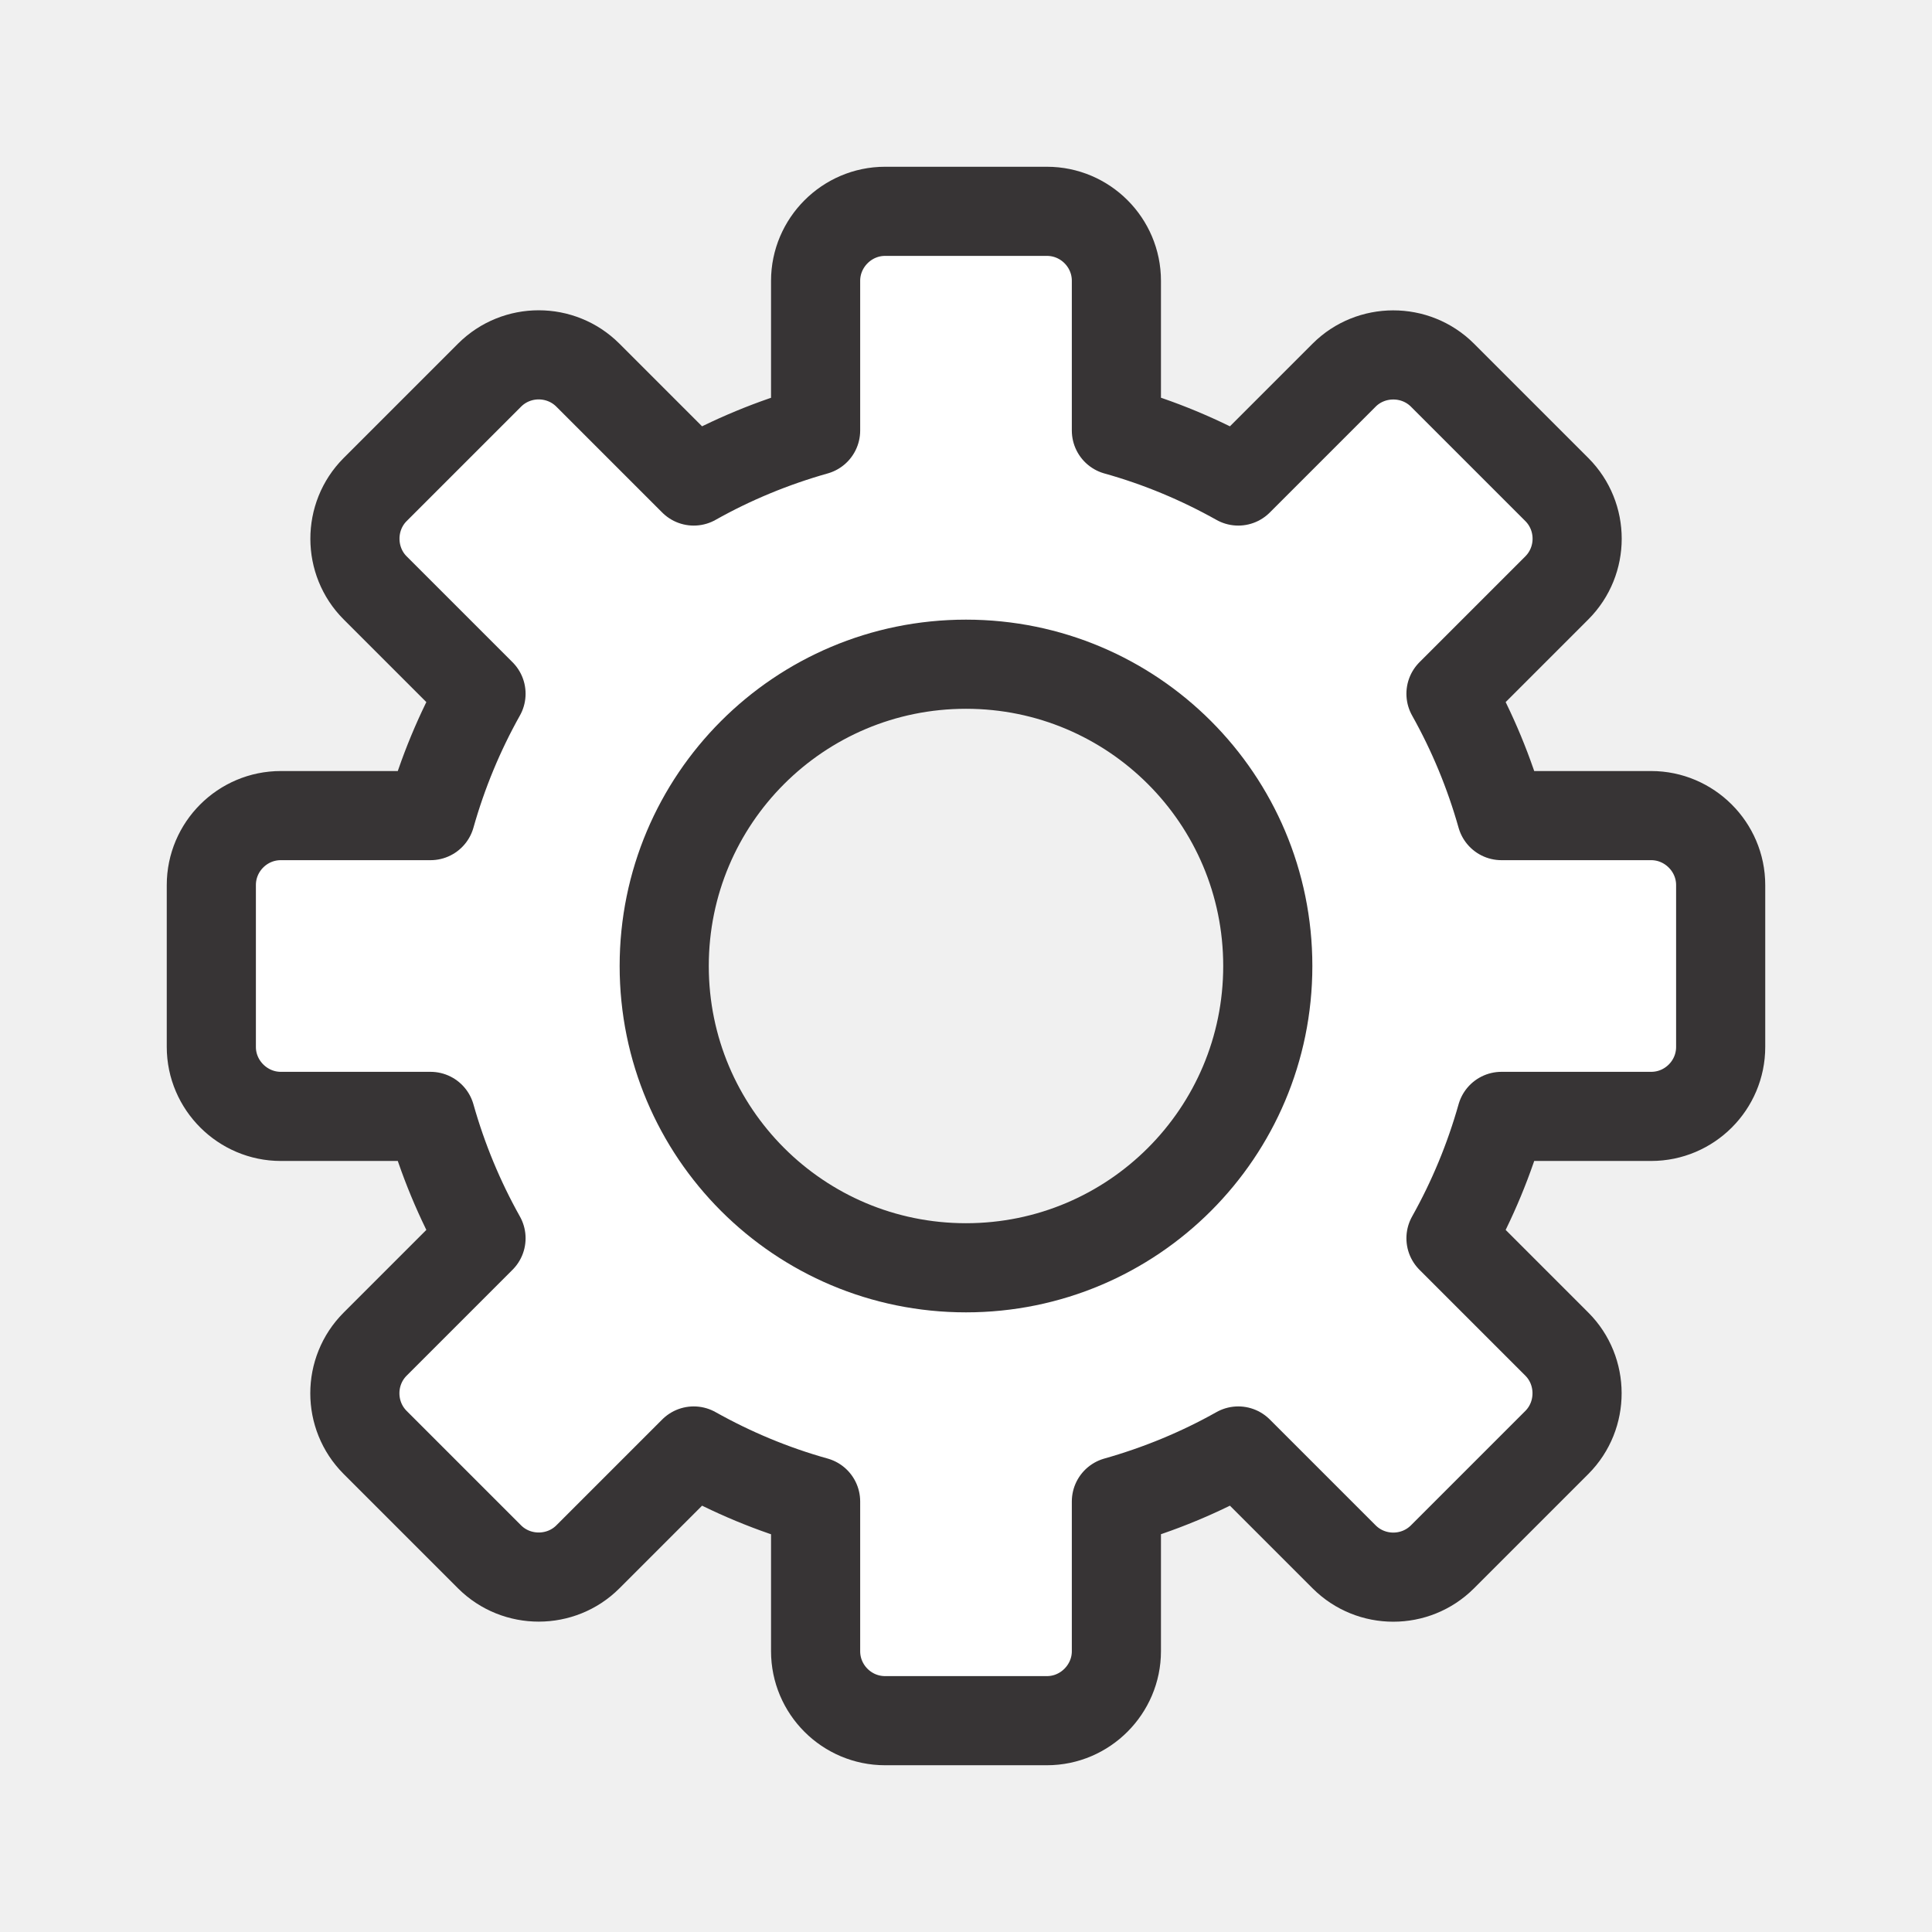
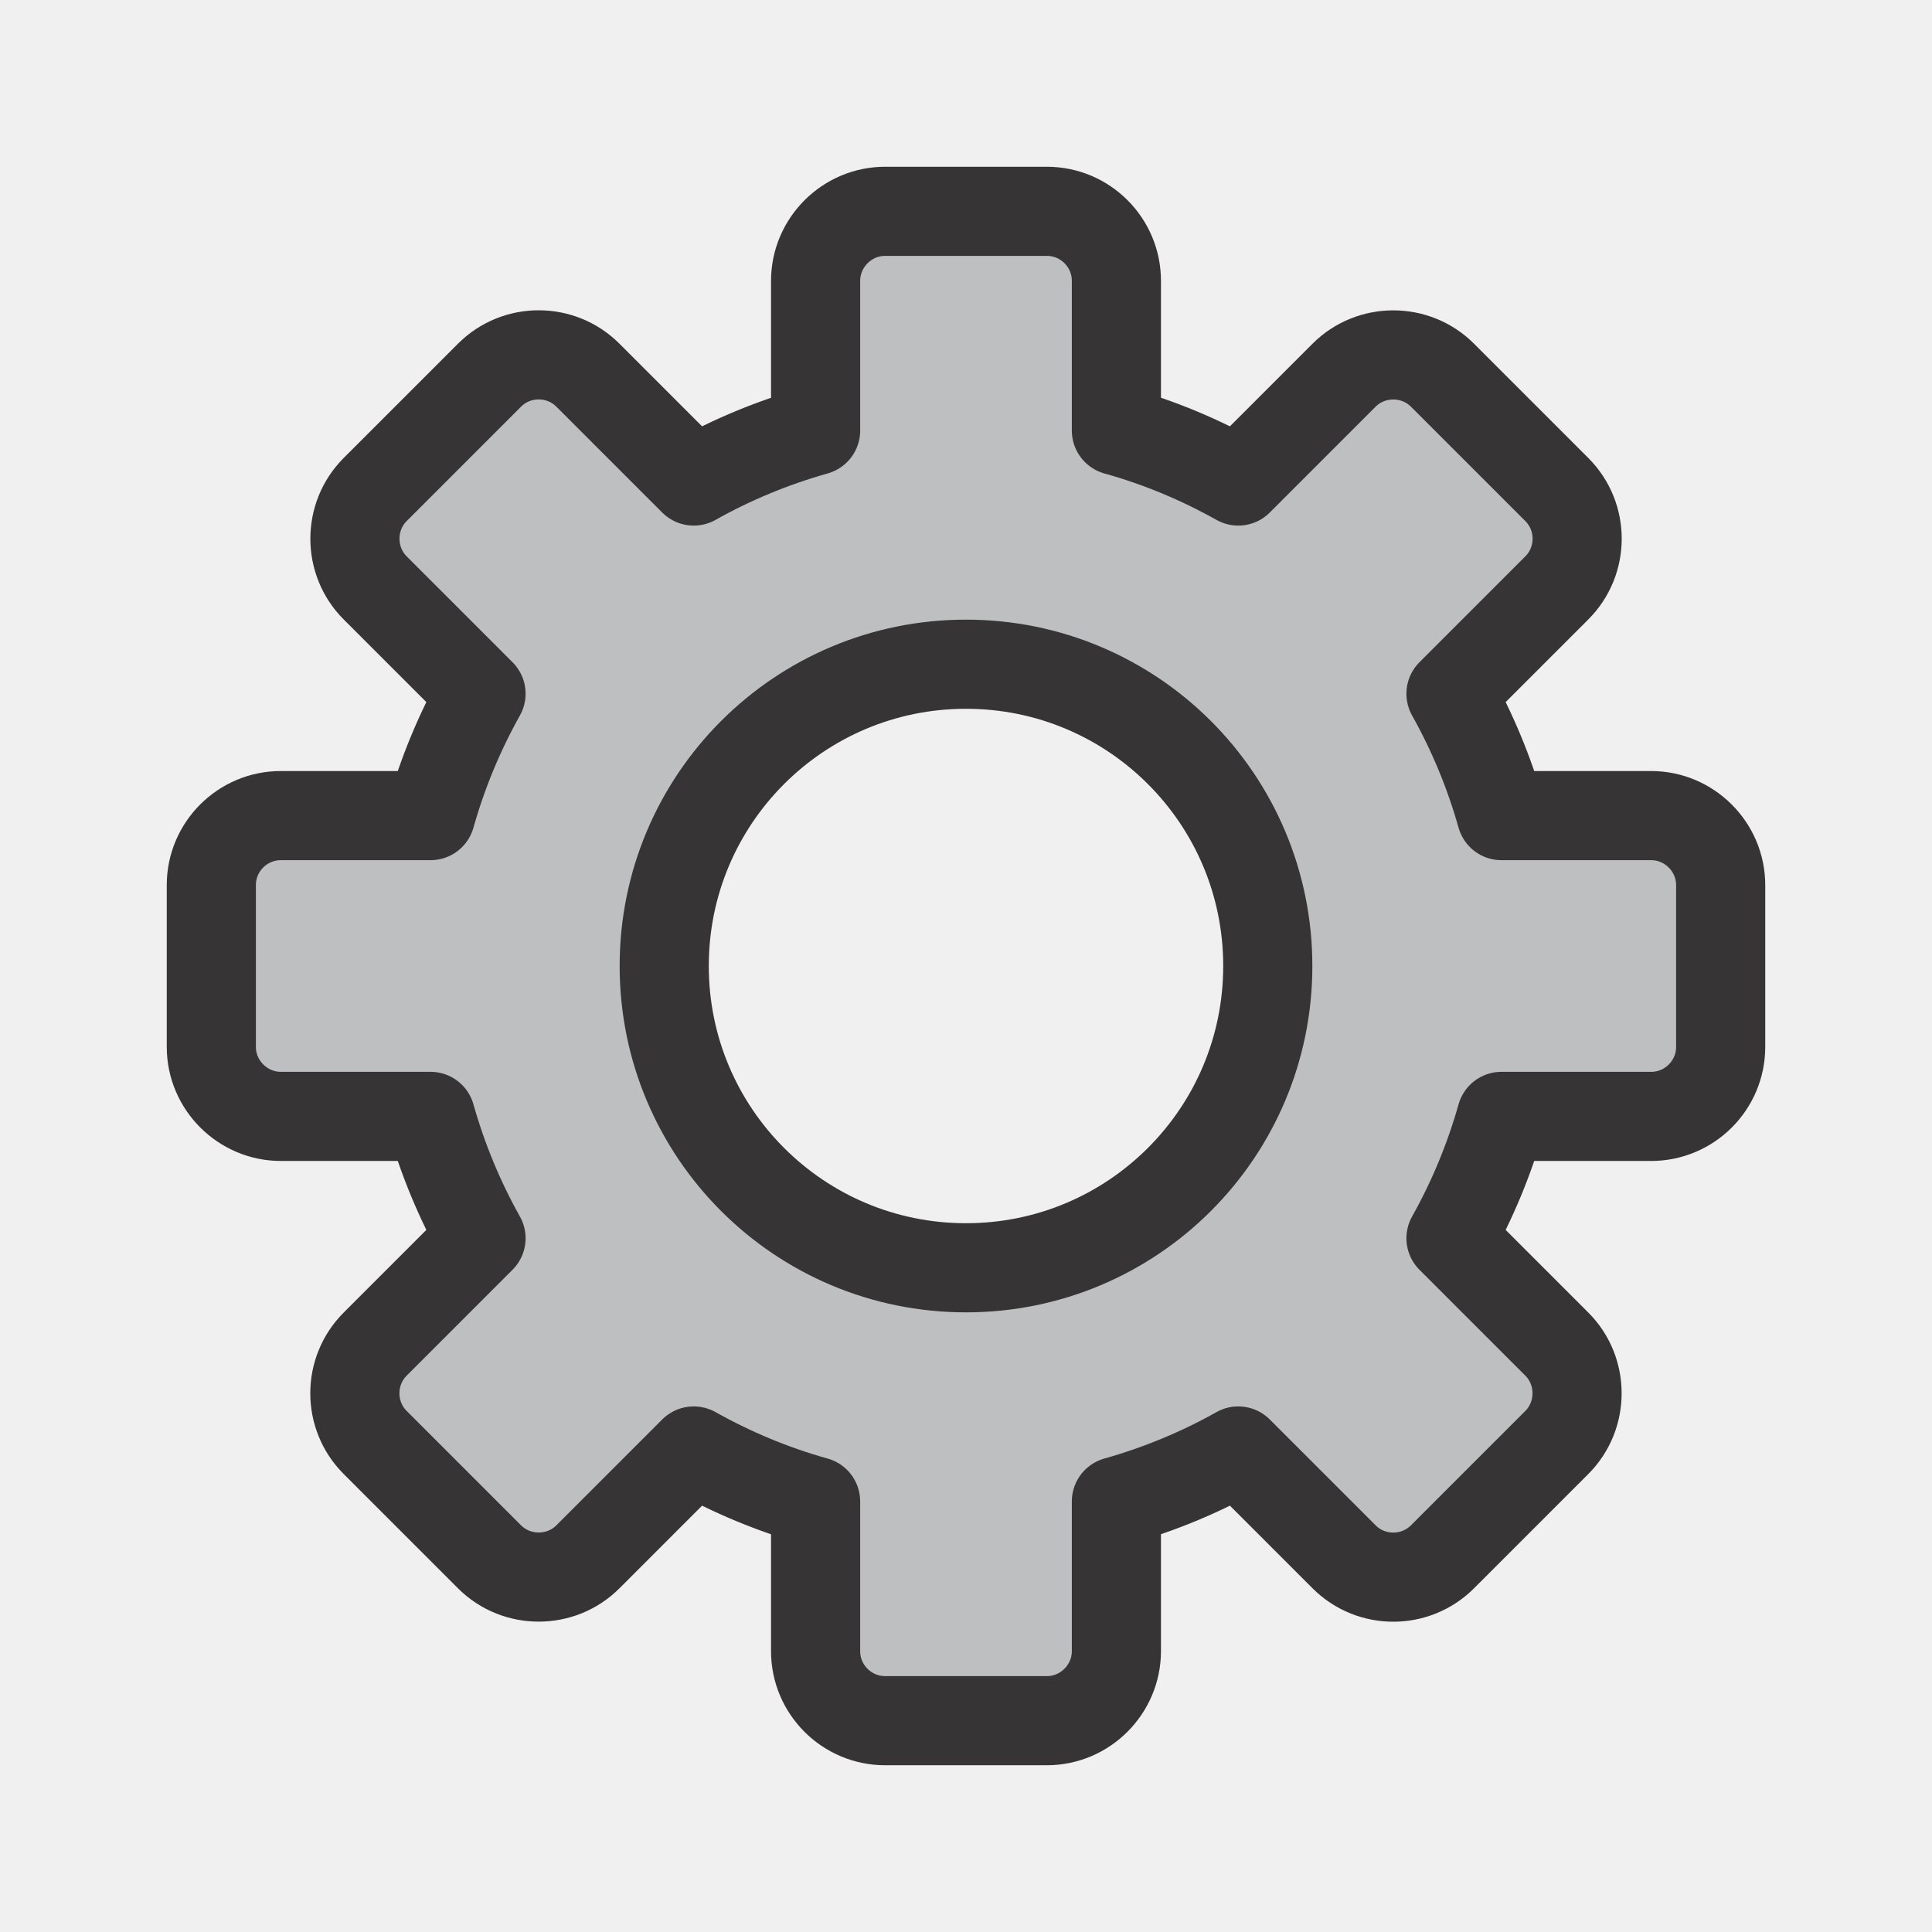
<svg xmlns="http://www.w3.org/2000/svg" xml:space="preserve" width="5.419mm" height="5.419mm" version="1.1" style="shape-rendering:geometricPrecision; text-rendering:geometricPrecision; image-rendering:optimizeQuality; fill-rule:evenodd; clip-rule:evenodd" viewBox="0 0 541.86 541.86">
  <defs>
    <style type="text/css">
   
    .str0 {stroke:#373435;stroke-width:25;stroke-linecap:round;stroke-linejoin:round;stroke-miterlimit:22.926}
-     .fil0 {fill:white}
+     .fil0 {fill:#BDBFC1}
   
  </style>
  </defs>
  <g id="Camada_x0020_1">
    <path class="fil0 str0" d="M463.11 313.11l-42 0c-3.4,12.04 -8.16,23.48 -14.16,34.18l29.7 29.7c7.52,7.52 7.58,19.96 0,27.56l-32.1 32.1c-7.6,7.58 -19.96,7.58 -27.56,0l-29.7 -29.7c-10.66,6 -22.14,10.76 -34.18,14.16l0 42c0,10.64 -8.74,19.48 -19.48,19.48l-45.4 0c-10.74,0 -19.48,-8.76 -19.48,-19.48l0 -42c-12.04,-3.36 -23.48,-8.16 -34.18,-14.16l-29.7 29.7c-7.52,7.52 -19.96,7.58 -27.56,0l-32.1 -32.1c-7.58,-7.6 -7.58,-19.96 0,-27.56l29.7 -29.7c-6,-10.7 -10.76,-22.14 -14.16,-34.18l-42 0c-10.64,0 -19.48,-8.74 -19.48,-19.48l0 -45.4c0,-10.74 8.76,-19.48 19.48,-19.48l42 0c3.4,-12.04 8.16,-23.48 14.16,-34.18l-29.7 -29.7c-7.52,-7.52 -7.58,-19.96 0,-27.56l32.1 -32.1c7.6,-7.58 19.96,-7.58 27.56,0l29.7 29.7c10.66,-6 22.14,-10.76 34.18,-14.16l0 -42c0,-10.64 8.74,-19.48 19.48,-19.48l45.4 0c10.74,0 19.48,8.76 19.48,19.48l0 42c12.04,3.36 23.48,8.16 34.18,14.16l29.7 -29.7c7.52,-7.52 19.96,-7.58 27.56,0l32.1 32.1c7.58,7.6 7.58,19.96 0,27.56l-29.7 29.7c6,10.7 10.76,22.14 14.16,34.18l42 0c10.64,0 19.48,8.74 19.48,19.48l0 45.4c0,10.74 -8.76,19.48 -19.48,19.48zm-192.18 -126.82c46.78,0 84.64,37.86 84.64,84.64 0,46.78 -37.86,84.64 -84.64,84.64 -46.78,0 -84.64,-37.86 -84.64,-84.64 0,-46.78 37.86,-84.64 84.64,-84.64z" />
  </g>
</svg>
